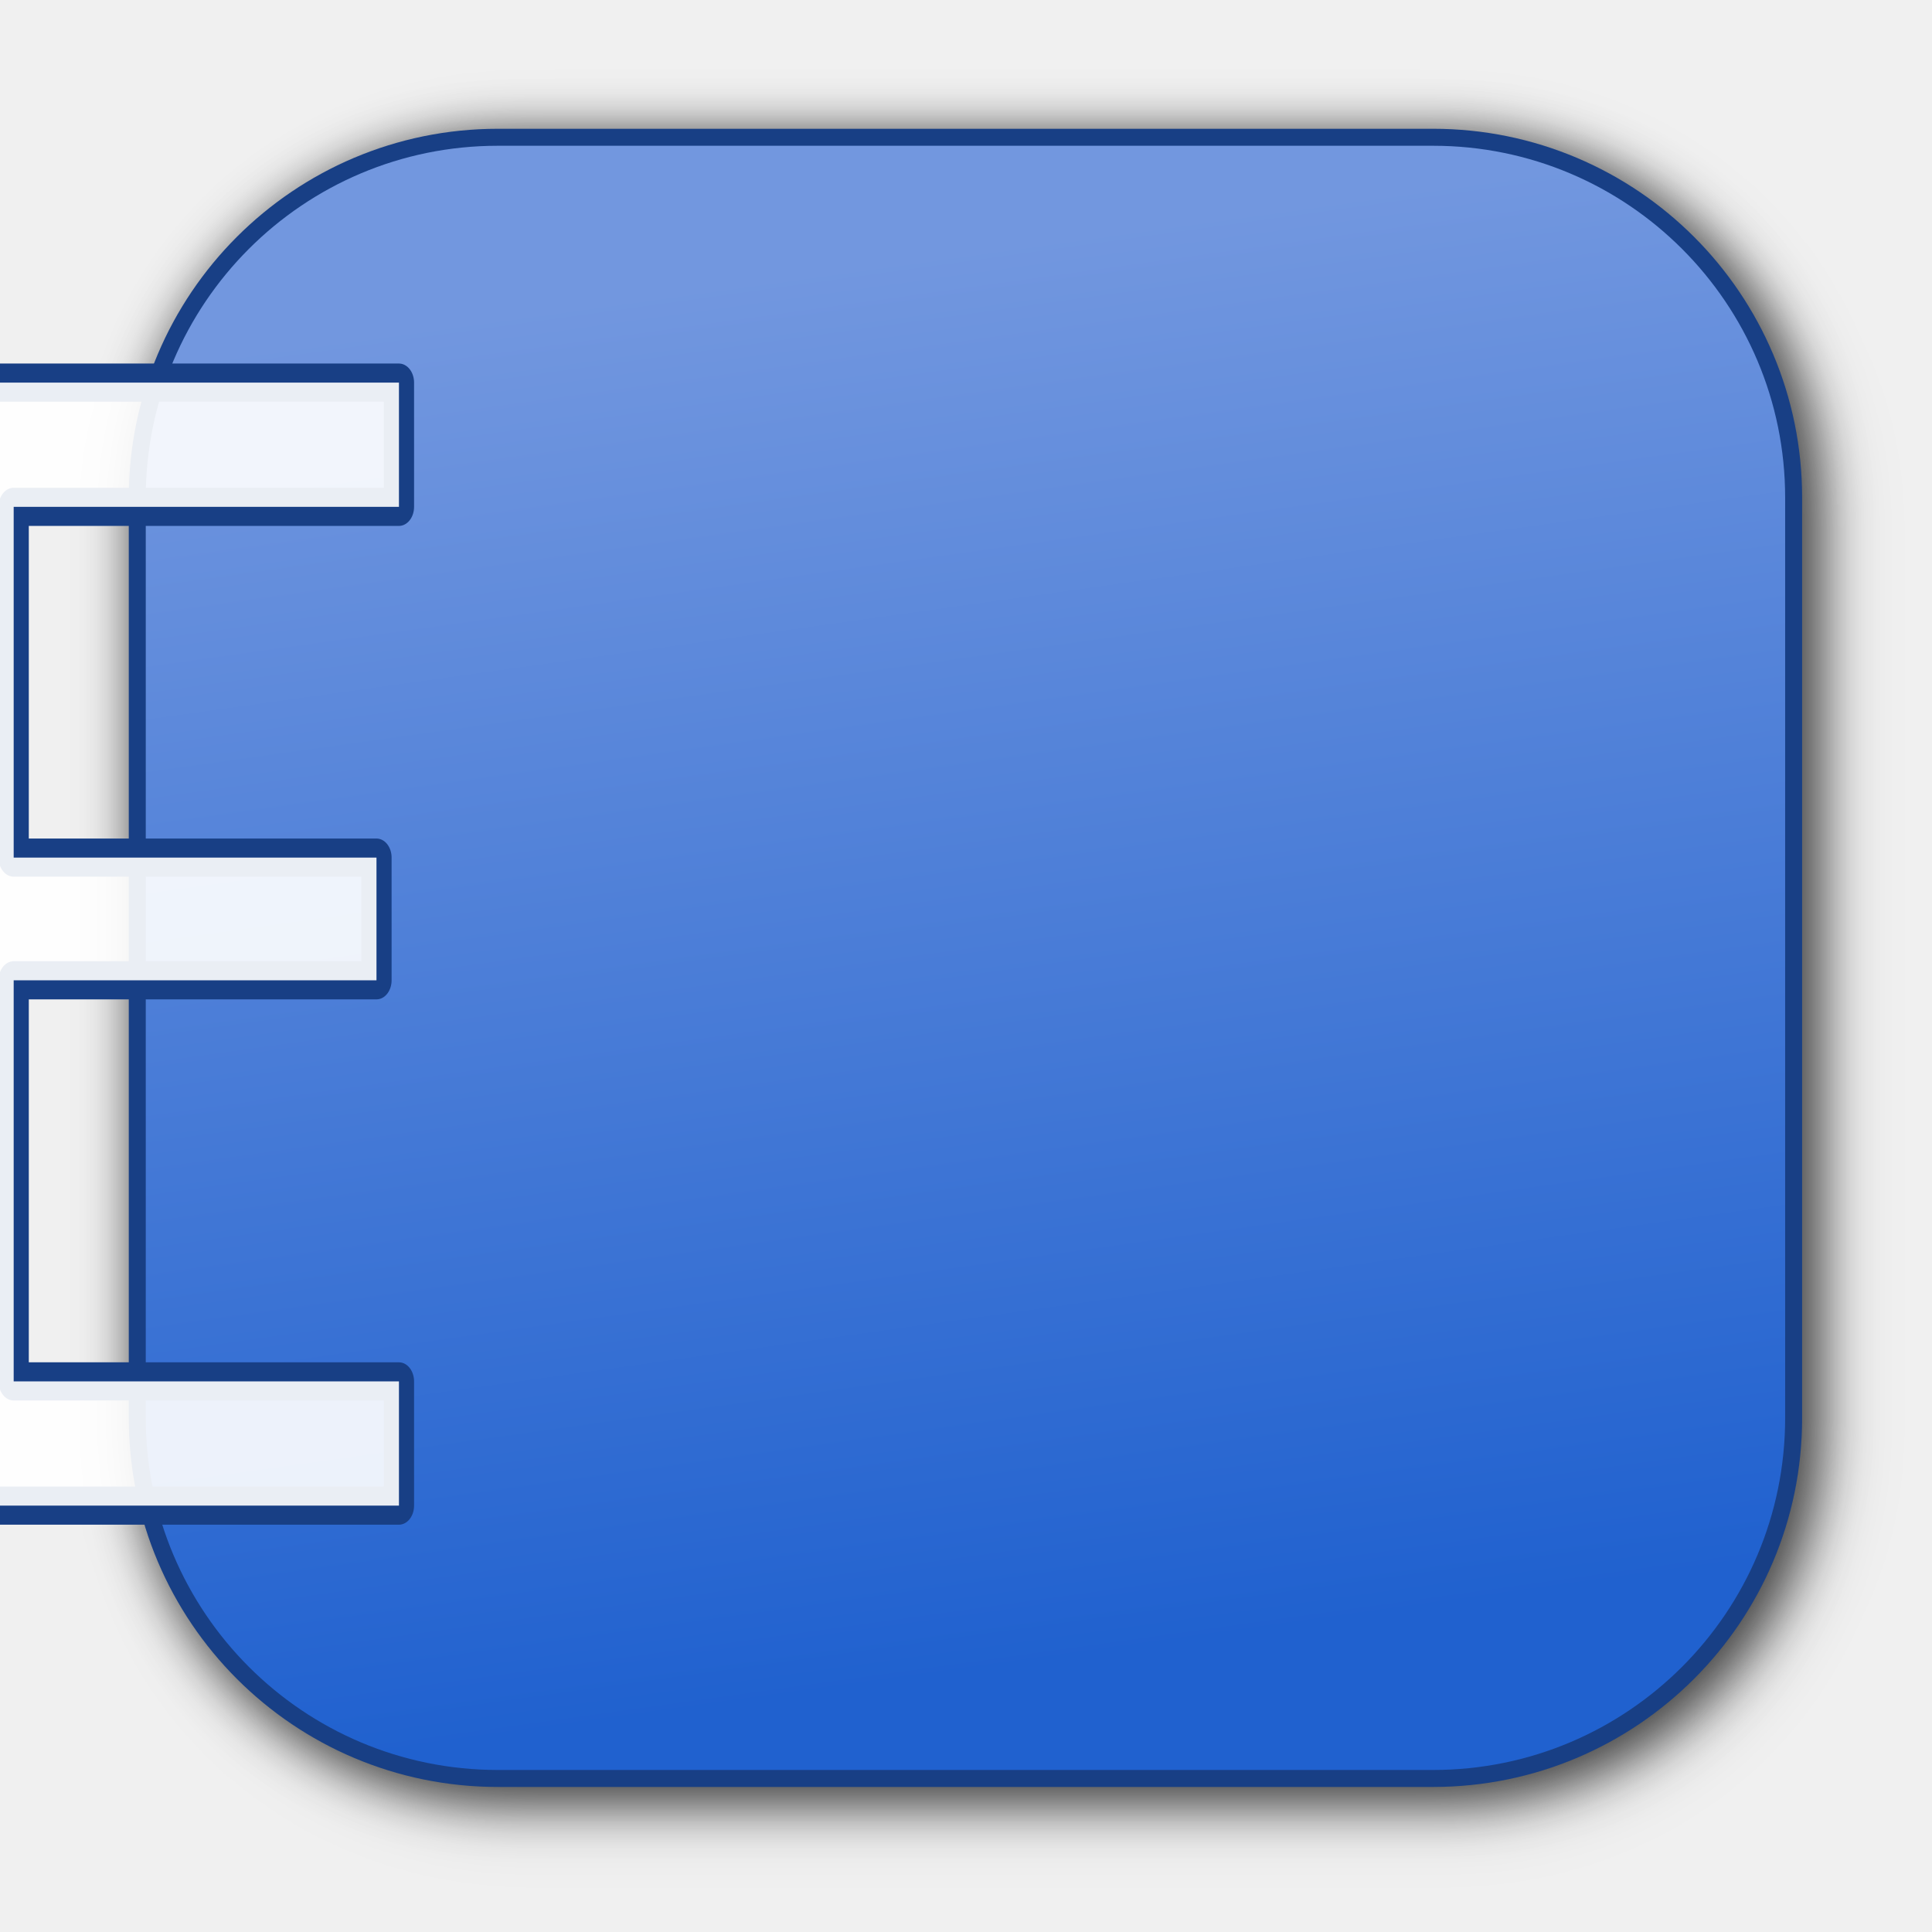
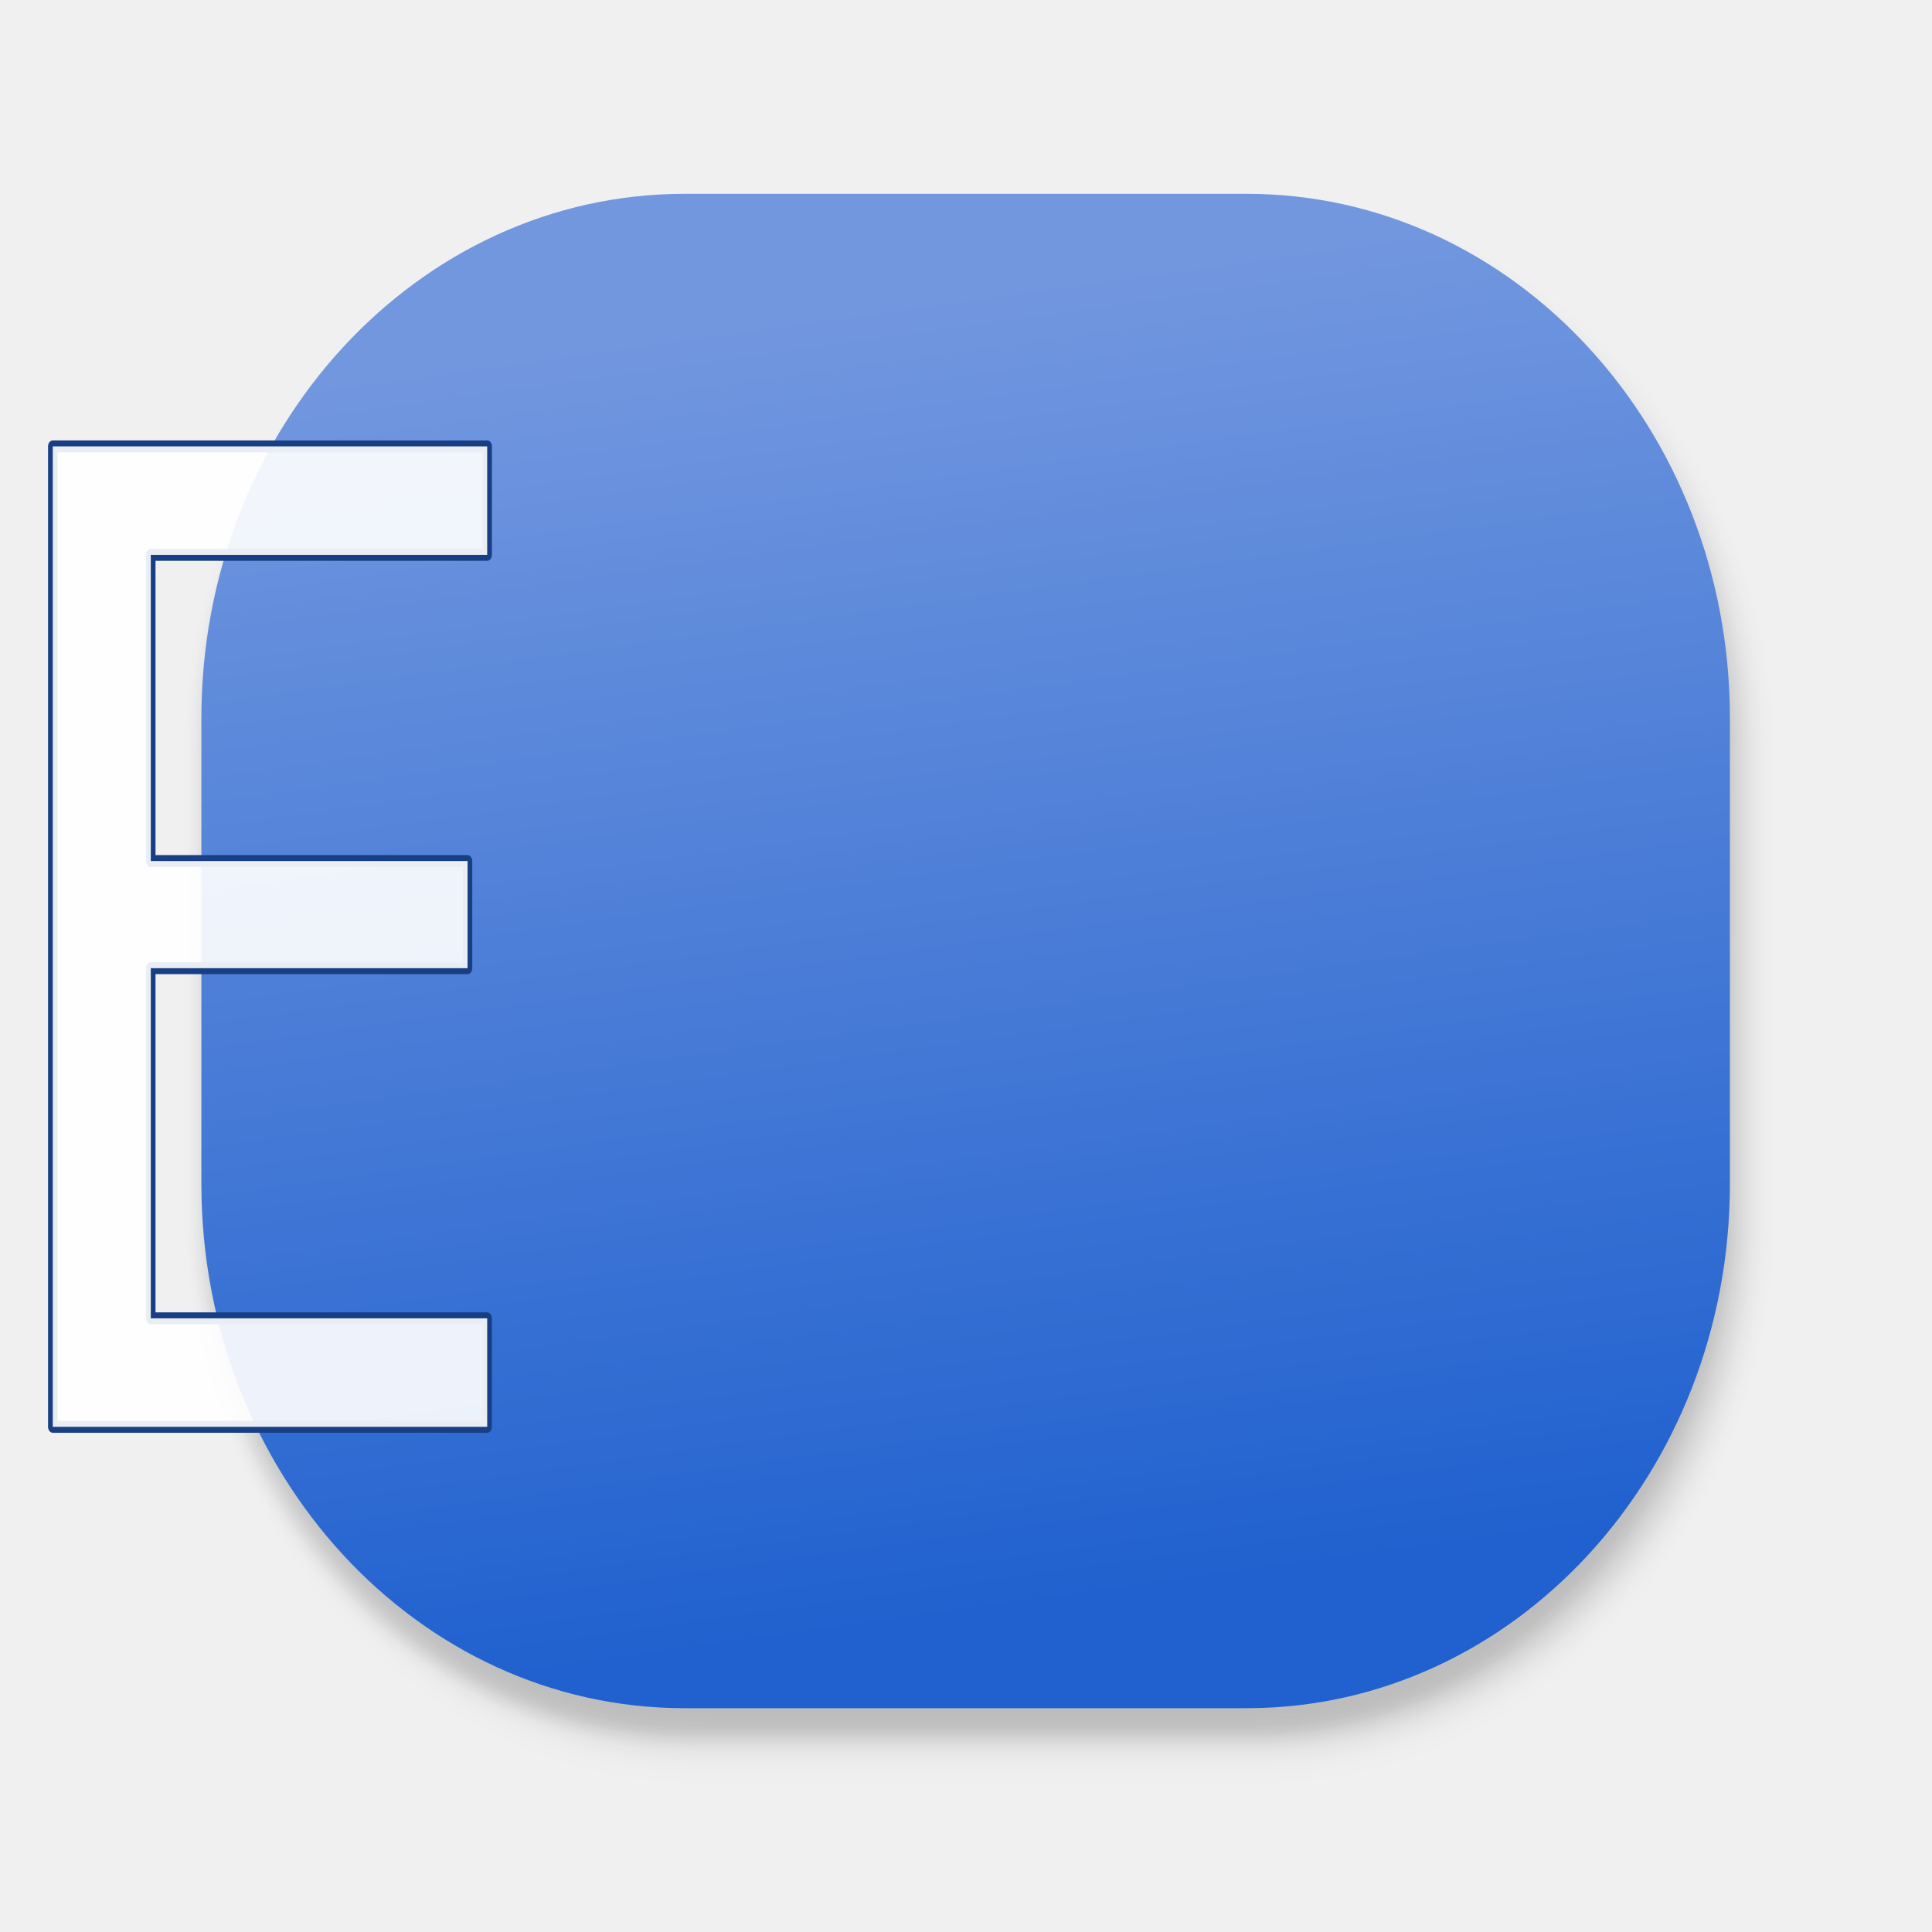
<svg xmlns="http://www.w3.org/2000/svg" xmlns:xlink="http://www.w3.org/1999/xlink" width="1024" height="1024" viewBox="0 0 512 512" version="1.1" id="svg5">
  <defs id="defs2">
    <linearGradient id="linearGradient6955">
      <stop style="stop-color:#2061cf;stop-opacity:1;" offset="0" id="stop6951" />
      <stop style="stop-color:#7297df;stop-opacity:1;" offset="1" id="stop6953" />
    </linearGradient>
    <linearGradient xlink:href="#linearGradient6955" id="linearGradient9709" x1="286.466" y1="454.889" x2="230.68" y2="55.374" gradientUnits="userSpaceOnUse" />
-     <filter style="color-interpolation-filters:sRGB" id="filter11117" x="-0.089" y="-0.09" width="1.192" height="1.192">
-       <feFlood flood-opacity="0.498" flood-color="rgb(0,0,0)" result="flood" id="feFlood11107" />
+     <filter style="color-interpolation-filters:sRGB" id="filter11117" x="-0.036" y="-0.035" width="1.081" height="1.112">
+       <feFlood flood-opacity="0.085" flood-color="rgb(0,0,0)" result="flood" id="feFlood11107" />
      <feComposite in="flood" in2="SourceGraphic" operator="in" result="composite1" id="feComposite11109" />
-       <feGaussianBlur in="composite1" stdDeviation="7.654" result="blur" id="feGaussianBlur11111" />
-       <feOffset dx="3.271" dy="2.959" result="offset" id="feOffset11113" />
+       <feGaussianBlur in="composite1" stdDeviation="2.402" result="blur" id="feGaussianBlur11111" />
+       <feOffset dx="-0.587" dy="8.415" result="offset" id="feOffset11113" />
      <feComposite in="SourceGraphic" in2="offset" operator="over" result="fbSourceGraphic" id="feComposite11115" />
      <feColorMatrix result="fbSourceGraphicAlpha" in="fbSourceGraphic" values="0 0 0 -1 0 0 0 0 -1 0 0 0 0 -1 0 0 0 0 1 0" id="feColorMatrix11119" />
-       <feFlood id="feFlood11121" flood-opacity="0.498" flood-color="rgb(0,0,0)" result="flood" in="fbSourceGraphic" />
+       <feFlood id="feFlood11121" flood-opacity="0.141" flood-color="rgb(0,0,0)" result="flood" in="fbSourceGraphic" />
      <feComposite in2="fbSourceGraphic" id="feComposite11123" in="flood" operator="in" result="composite1" />
-       <feGaussianBlur id="feGaussianBlur11125" in="composite1" stdDeviation="7.654" result="blur" />
-       <feOffset id="feOffset11127" dx="3.271" dy="2.959" result="offset" />
+       <feGaussianBlur id="feGaussianBlur11125" in="composite1" stdDeviation="4.367" result="blur" />
+       <feOffset id="feOffset11127" dx="4.892" dy="10.763" result="offset" />
      <feComposite in2="offset" id="feComposite11129" in="fbSourceGraphic" operator="over" result="composite2" />
    </filter>
  </defs>
  <g id="layer1">
-     <rect style="fill:url(#linearGradient9709);fill-opacity:1;stroke:#183f85;stroke-width:9.688;stroke-linejoin:round;stroke-miterlimit:4.6;stroke-dasharray:none;stroke-opacity:1;paint-order:stroke fill markers;filter:url(#filter11117)" id="rect234" width="467.666" height="463.343" x="23.679" y="22.399" ry="100.429" transform="matrix(0.9289829,0,0,0.9289704,16.63219,17.82101)" />
+     <rect style="fill:url(#linearGradient9709);fill-opacity:1;stroke:none;stroke-width:10.391;stroke-linejoin:round;stroke-miterlimit:4.6;stroke-dasharray:none;stroke-opacity:1;paint-order:stroke fill markers;filter:url(#filter11117)" id="rect234" width="467.666" height="463.343" x="23.679" y="22.399" ry="160.465" transform="matrix(0.8661606,0,0,0.8661371,32.8586,31.96729)" rx="147.779" />
    <rect style="display:none;fill:#d6d6d6;fill-opacity:0.519;stroke:#183f85;stroke-width:9.001;stroke-linejoin:round;stroke-miterlimit:4.6;stroke-dasharray:none;stroke-opacity:1;paint-order:stroke fill markers" id="rect10638-2-7" width="370.072" height="255.269" x="-445.664" y="-383.932" ry="0" transform="matrix(-0.999996,0.00283888,0.01333367,-0.9999111,0,0)" rx="48.898" />
-     <text xml:space="preserve" style="font-style:normal;font-variant:normal;font-weight:normal;font-stretch:normal;font-size:371.117px;font-family:'Arial Black';-inkscape-font-specification:'Arial Black, ';text-align:center;text-anchor:middle;fill:#ffffff;fill-opacity:0.908;stroke:#183f85;stroke-width:9;stroke-linejoin:round;stroke-miterlimit:4.6;stroke-dasharray:none;stroke-opacity:1;paint-order:stroke fill markers" x="279.059" y="355.263" id="text11600" transform="scale(0.8903821,1.123113)">
-       <tspan id="tspan11598" style="fill:#ffffff;fill-opacity:0.908;stroke-width:9" x="279.059" y="355.263">E</tspan>
+     <text xml:space="preserve" style="font-style:normal;font-variant:normal;font-weight:normal;font-stretch:normal;font-size:324.013px;font-family:'Arial Black';-inkscape-font-specification:'Arial Black, ';text-align:center;text-anchor:middle;fill:#ffffff;fill-opacity:0.908;stroke:#183f85;stroke-width:2.809;stroke-linejoin:round;stroke-miterlimit:4.6;stroke-dasharray:none;stroke-opacity:1;paint-order:stroke fill markers" x="284.968" y="336.675" id="text11600" transform="scale(0.8903882,1.123106)">
+       <tspan id="tspan11598" style="fill:#ffffff;fill-opacity:0.908;stroke-width:2.809;stroke-dasharray:none" x="284.968" y="336.675">E</tspan>
    </text>
  </g>
</svg>
